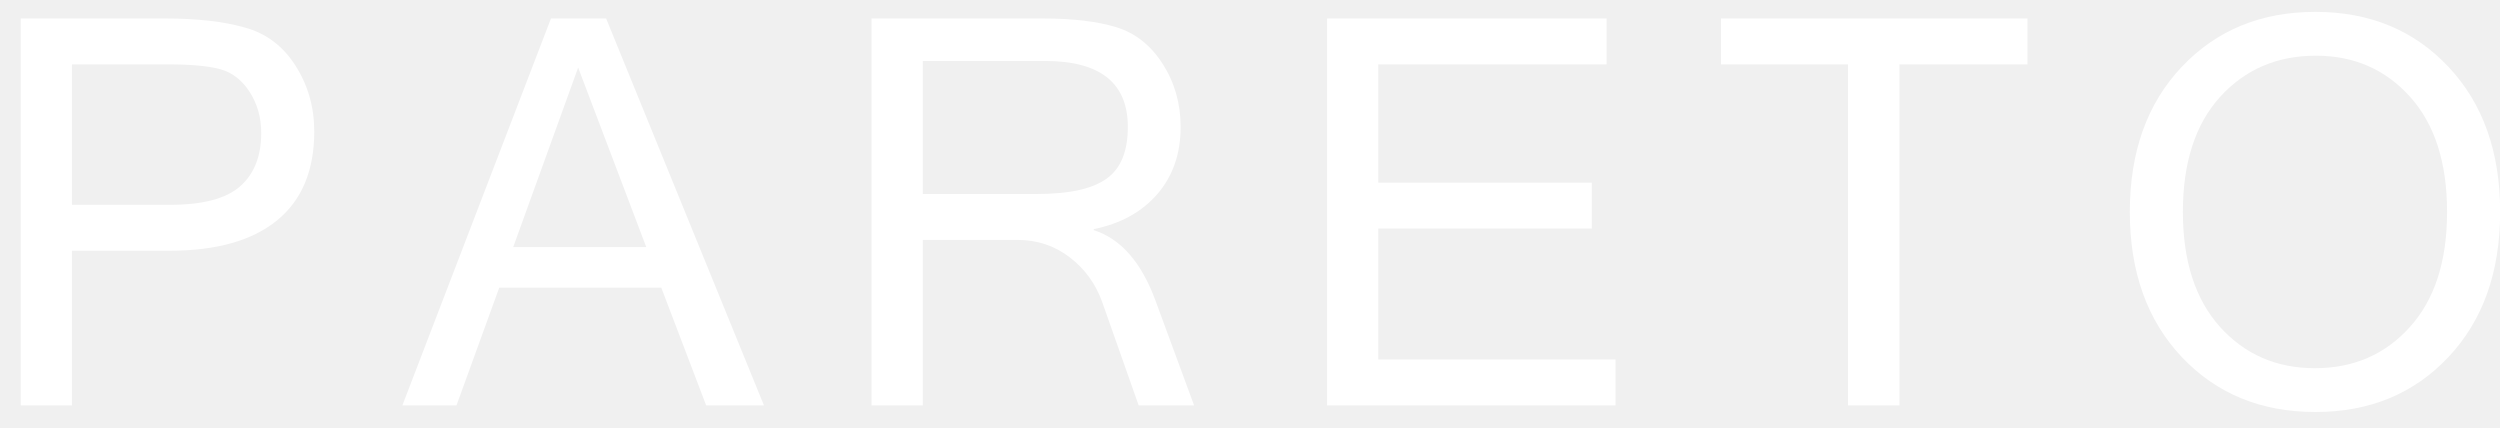
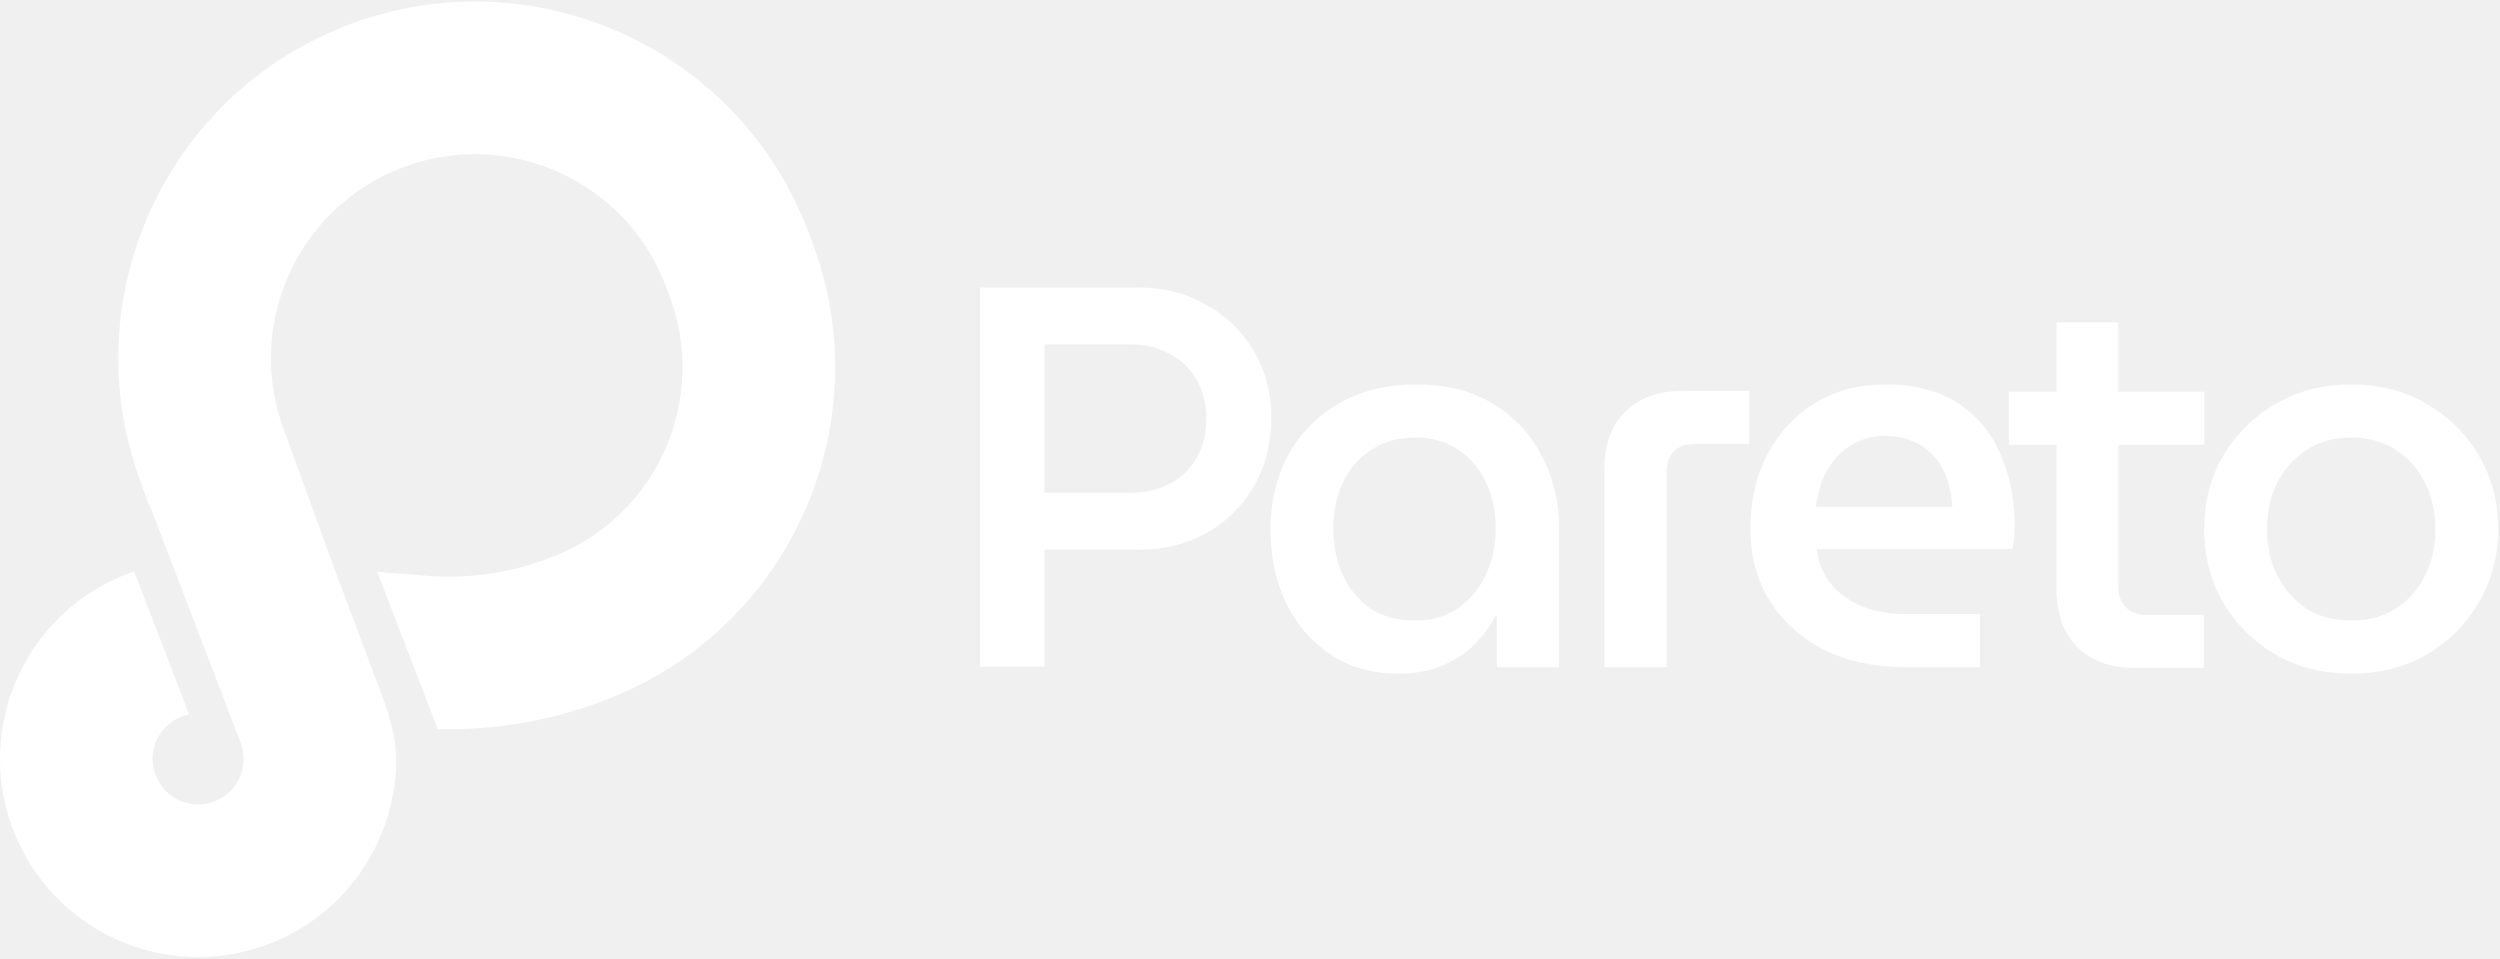
- <svg xmlns="http://www.w3.org/2000/svg" width="111" height="19" viewBox="0 0 111 19" fill="none">
-   <path d="M102.803 0.527C105.209 0.527 107.178 1.34 108.709 2.965C110.24 4.59 111.006 6.738 111.006 9.41C111.006 12.082 110.24 14.23 108.709 15.855C107.178 17.48 105.209 18.293 102.803 18.293C100.389 18.293 98.412 17.48 96.873 15.855C95.334 14.223 94.564 12.074 94.564 9.41C94.564 6.738 95.334 4.59 96.873 2.965C98.412 1.34 100.389 0.527 102.803 0.527ZM102.779 16.348C104.498 16.348 105.904 15.738 106.998 14.52C108.1 13.301 108.65 11.598 108.65 9.41C108.65 7.223 108.104 5.52 107.01 4.301C105.916 3.082 104.521 2.473 102.826 2.473C101.1 2.473 99.682 3.082 98.572 4.301C97.471 5.52 96.92 7.223 96.92 9.41C96.92 11.59 97.471 13.293 98.572 14.52C99.674 15.738 101.076 16.348 102.779 16.348Z" fill="white" />
-   <path d="M90.019 2.859H84.336V18H82.051V2.859H76.414V0.82H90.019V2.859Z" fill="white" />
-   <path d="M71.731 18H58.922V0.82H71.332V2.859H61.195V8.109H70.676V10.148H61.195V15.961H71.731V18Z" fill="white" />
-   <path d="M53.018 18H50.557L48.94 13.418C48.65 12.605 48.17 11.941 47.498 11.426C46.826 10.91 46.053 10.652 45.178 10.652H40.971V18H38.697V0.82H46.303C47.631 0.82 48.717 0.949 49.56 1.207C50.404 1.465 51.092 2.008 51.623 2.836C52.154 3.664 52.42 4.598 52.42 5.637C52.42 6.824 52.076 7.816 51.389 8.613C50.701 9.41 49.76 9.93 48.565 10.172V10.219C49.76 10.602 50.67 11.637 51.295 13.324L53.018 18ZM40.971 8.613H46.045C47.459 8.613 48.482 8.391 49.115 7.945C49.756 7.5 50.076 6.73 50.076 5.637C50.076 3.684 48.85 2.707 46.397 2.707H40.971V8.613Z" fill="white" />
-   <path d="M28.693 10.969L25.67 3L22.787 10.969H28.693ZM33.92 18H31.354L29.361 12.773H22.166L20.268 18H17.865L24.463 0.82H26.912L33.92 18Z" fill="white" />
-   <path d="M0.922 0.82H7.332C8.738 0.82 9.914 0.953 10.859 1.219C11.812 1.477 12.566 2.043 13.121 2.918C13.676 3.785 13.953 4.758 13.953 5.836C13.953 7.57 13.402 8.887 12.301 9.785C11.199 10.684 9.605 11.133 7.52 11.133H3.195V18H0.922V0.82ZM3.195 9.094H7.543C9.004 9.094 10.043 8.82 10.66 8.273C11.285 7.727 11.598 6.938 11.598 5.906C11.598 5.219 11.426 4.609 11.082 4.078C10.738 3.547 10.301 3.211 9.77 3.07C9.246 2.93 8.488 2.859 7.496 2.859H3.195V9.094Z" fill="white" />
+ <svg xmlns="http://www.w3.org/2000/svg" width="2435" height="934" viewBox="0 0 2435 934" fill="none">
+   <g clip-path="url(#clip0_19_8)">
+     <path d="M371.117 674.91C379.205 696.457 386.241 718.754 385.929 741.767C384.884 818.97 337.242 891.231 260.589 919.925C160.8 957.273 49.633 906.642 12.29 806.834C-25.054 707.026 25.568 595.833 125.357 558.484C127.153 557.812 128.952 557.168 130.755 556.553L184.09 695.771C181.861 696.226 179.639 696.864 177.441 697.686C154.517 706.27 142.888 731.813 151.466 754.743C160.045 777.667 185.582 789.301 208.506 780.718C231.43 772.14 243.059 746.597 234.48 723.667C234.254 723.064 234.015 722.467 233.765 721.876L145.133 490.424L144.613 490.684L137.069 469.922C70.375 290.436 161.503 90.73 340.896 23.584C520.54 -43.657 720.665 47.493 787.894 227.172L791.375 236.475C856.233 409.82 773.349 603.535 603.194 676.287C547.29 700.187 486.972 711.702 426.374 710.153L367.408 556.898L415.019 560.762C459.349 564.36 503.888 557.102 544.784 539.616C641.906 498.089 689.217 387.515 652.196 288.569L648.715 279.267C610.257 176.468 495.758 124.318 392.979 162.789C290.201 201.258 238.063 315.779 276.525 418.578L294.491 468.02L294.374 467.952L297.566 476.485L325.553 553.501L371.117 674.91Z" fill="white" />
+     <path d="M1361.89 656.117C1336.23 656.117 1314.08 649.786 1295.44 637.13C1276.81 624.468 1262.4 607.591 1252.2 586.49C1242.36 565.039 1237.44 541.478 1237.44 515.808C1237.44 489.083 1243.06 465.17 1254.31 444.071C1265.91 422.62 1282.26 405.741 1303.36 393.433C1324.81 380.773 1350.29 374.444 1379.82 374.444C1409.01 374.444 1433.8 380.773 1454.19 393.433C1474.93 405.741 1490.75 422.62 1501.65 444.071C1512.9 465.17 1518.52 488.731 1518.52 514.753V649.786H1457.87V599.675H1456.82C1451.55 609.524 1444.69 618.84 1436.25 627.63C1427.81 636.072 1417.44 642.929 1405.14 648.202C1392.83 653.481 1378.42 656.117 1361.89 656.117ZM1378.25 604.422C1394.07 604.422 1407.78 600.556 1419.38 592.818C1431.33 584.731 1440.47 574.006 1446.8 560.644C1453.48 546.929 1456.82 531.632 1456.82 514.753C1456.82 497.873 1453.66 482.928 1447.33 469.917C1441 456.555 1432.03 446.005 1420.43 438.269C1408.83 430.181 1394.94 426.137 1378.77 426.137C1361.89 426.137 1347.48 430.181 1335.53 438.269C1323.57 446.005 1314.43 456.555 1308.1 469.917C1301.77 483.28 1298.61 498.401 1298.61 515.28C1298.61 531.808 1301.77 546.929 1308.1 560.644C1314.43 574.006 1323.4 584.731 1335 592.818C1346.95 600.556 1361.37 604.422 1378.25 604.422Z" fill="white" />
+     <path d="M1562.59 649.786V457.255C1562.59 433.343 1569.27 414.705 1582.63 401.343C1596.34 387.628 1615.15 380.771 1639.06 380.771H1703.93V432.464H1650.13C1641.7 432.464 1635.01 434.925 1630.1 439.848C1625.52 444.771 1623.24 451.453 1623.24 459.893V649.786H1562.59Z" fill="white" />
+     <path d="M1856.24 649.786C1826 649.786 1799.46 644.159 1776.6 632.909C1754.1 621.305 1736.53 605.48 1723.87 585.435C1711.21 565.039 1704.88 541.654 1704.88 515.28C1704.88 487.5 1710.51 463.06 1721.76 441.961C1733.01 420.862 1748.48 404.335 1768.17 392.378C1787.86 380.422 1810.53 374.444 1836.2 374.444C1865.03 374.444 1888.76 380.598 1907.39 392.905C1926.03 405.214 1939.74 421.741 1948.53 442.488C1957.67 463.236 1962.24 486.445 1962.24 512.116C1962.24 515.632 1962.07 519.676 1961.71 524.248C1961.36 528.819 1960.83 532.336 1960.13 534.797H1769.22C1771.33 548.863 1776.43 560.644 1784.52 570.138C1792.6 579.281 1802.8 586.314 1815.1 591.24C1827.41 595.809 1841.12 598.097 1856.24 598.097H1928.49V649.786H1856.24ZM1768.7 493.654H1901.59C1901.24 486.972 1900.19 480.291 1898.43 473.61C1897.02 466.928 1894.56 460.599 1891.04 454.62C1887.88 448.642 1883.66 443.544 1878.39 439.323C1873.47 434.752 1867.49 431.235 1860.46 428.774C1853.43 425.961 1845.34 424.554 1836.2 424.554C1825.65 424.554 1816.33 426.664 1808.25 430.884C1800.16 434.752 1793.31 440.027 1787.68 446.709C1782.05 453.038 1777.66 460.423 1774.49 468.862C1771.68 476.951 1769.75 485.214 1768.7 493.654Z" fill="white" />
+     <path d="M2079.51 650.566C2055.61 650.566 2036.79 643.709 2023.08 629.995C2009.73 616.28 2003.04 597.642 2003.04 574.083V314.037H2063.17V571.446C2063.17 579.534 2065.62 586.215 2070.55 591.488C2075.47 596.412 2081.97 598.877 2090.06 598.877H2146.49V650.566H2079.51ZM1956.63 433.247V381.554H2147.01V433.247H1956.63Z" fill="white" />
+     <path d="M2290.31 656.117C2262.53 656.117 2237.92 649.964 2216.48 637.656C2195.03 624.994 2177.98 608.117 2165.32 587.017C2153.02 565.567 2146.87 541.654 2146.87 515.28C2146.87 488.906 2153.02 465.17 2165.32 444.071C2177.98 422.62 2195.03 405.741 2216.48 393.433C2237.92 380.773 2262.53 374.444 2290.31 374.444C2317.73 374.444 2342.17 380.773 2363.61 393.433C2385.06 405.741 2401.93 422.445 2414.24 443.544C2426.9 464.643 2433.23 488.555 2433.23 515.28C2433.23 541.654 2426.9 565.567 2414.24 587.017C2401.93 608.117 2385.06 624.994 2363.61 637.656C2342.17 649.964 2317.73 656.117 2290.31 656.117ZM2290.31 604.422C2306.83 604.422 2321.25 600.556 2333.55 592.818C2345.86 584.731 2355.35 574.006 2362.03 560.644C2368.71 547.281 2372.05 532.159 2372.05 515.28C2372.05 498.753 2368.71 483.808 2362.03 470.445C2355.35 456.73 2345.86 446.005 2333.55 438.269C2321.25 430.181 2306.83 426.137 2290.31 426.137C2273.43 426.137 2258.84 430.181 2246.54 438.269C2234.59 446.005 2225.09 456.555 2218.06 469.917C2211.38 483.28 2208.04 498.401 2208.04 515.28C2208.04 531.808 2211.38 546.929 2218.06 560.644C2225.09 574.006 2234.59 584.731 2246.54 592.818C2258.84 600.556 2273.43 604.422 2290.31 604.422Z" fill="white" />
+     <path d="M954.538 649.29V280.058H1109.59C1133.14 280.058 1154.59 285.508 1173.92 296.41C1193.62 306.959 1209.26 321.904 1220.86 341.245C1232.46 360.234 1238.26 382.389 1238.26 407.708C1238.26 432.675 1232.46 454.828 1220.86 474.169C1209.61 493.51 1194.14 508.632 1174.45 519.533C1155.12 530.082 1133.32 535.357 1109.06 535.357H1017.3V649.29H954.538ZM1017.3 479.972H1101.68C1115.39 479.972 1127.69 477.159 1138.59 471.532C1149.84 465.906 1158.63 457.642 1164.96 446.74C1171.64 435.839 1174.98 423.004 1174.98 408.235C1174.98 392.762 1171.64 379.751 1164.96 369.201C1158.63 358.3 1149.84 350.037 1138.59 344.41C1127.69 338.432 1115.56 335.443 1102.2 335.443H1017.3V479.972Z" fill="white" />
+   </g>
+   <defs>
+     <clipPath id="clip0_19_8">
+       <rect width="2435" height="934" fill="white" />
+     </clipPath>
+   </defs>
</svg>
